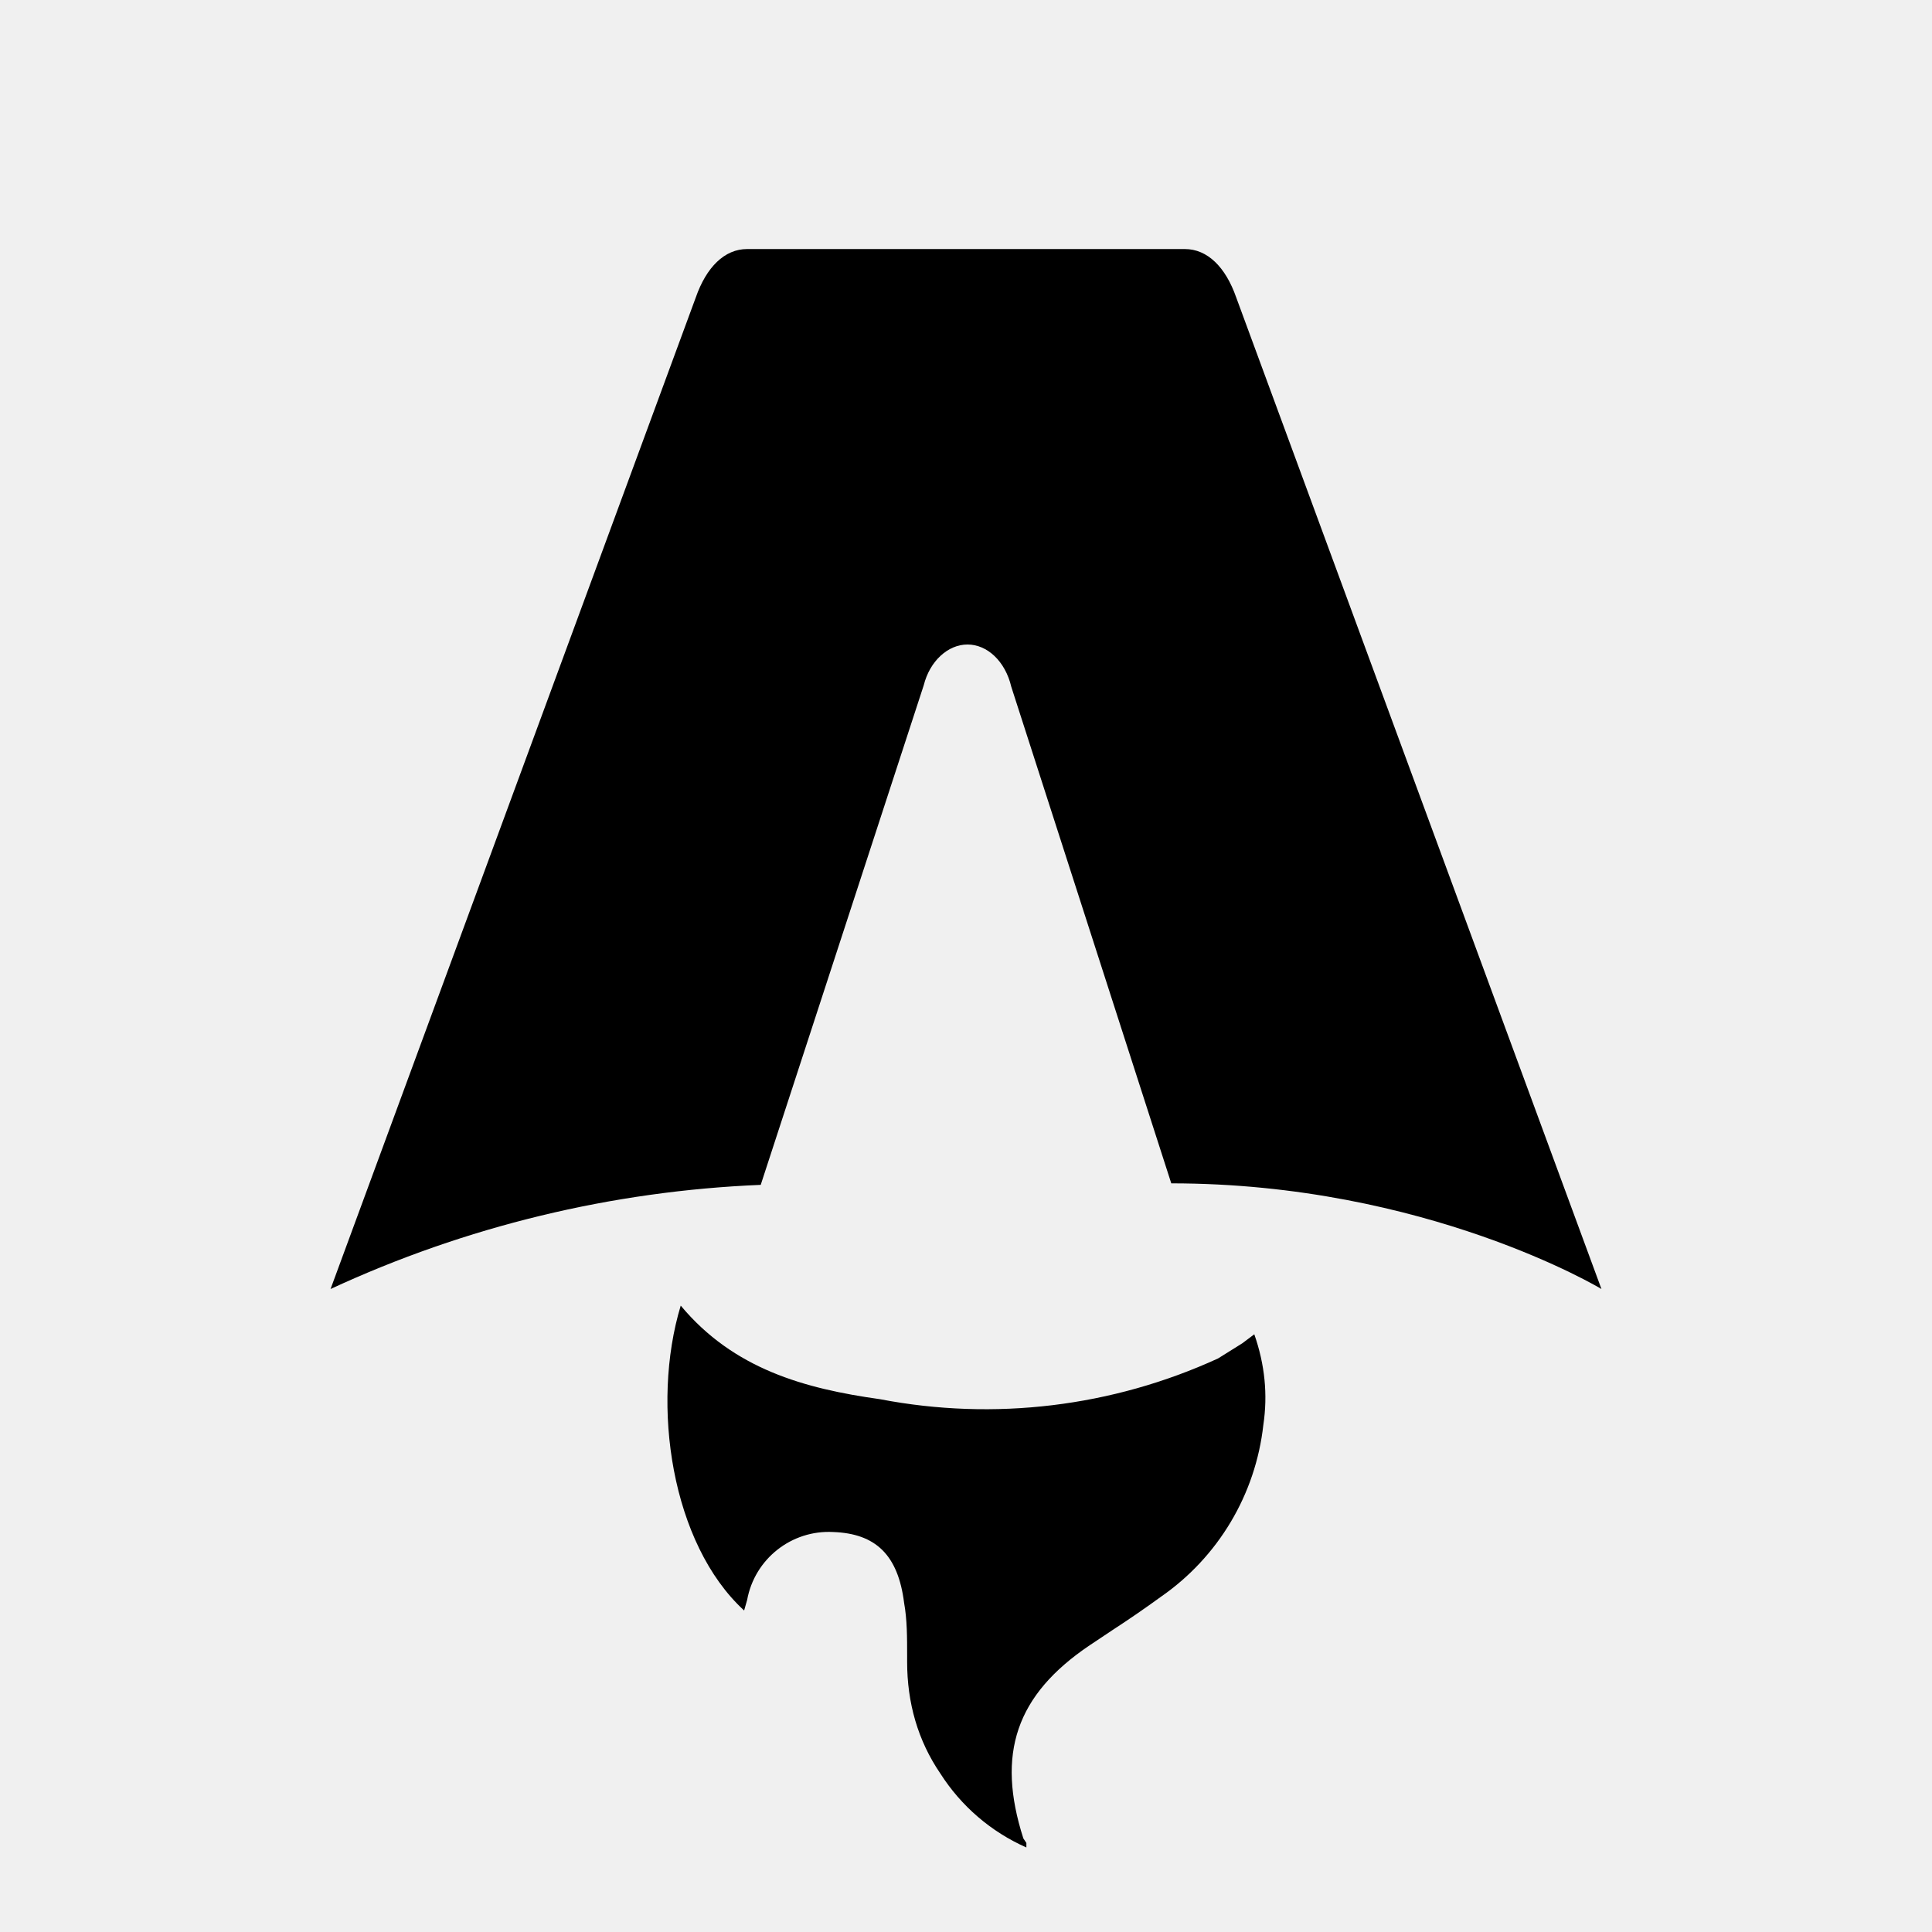
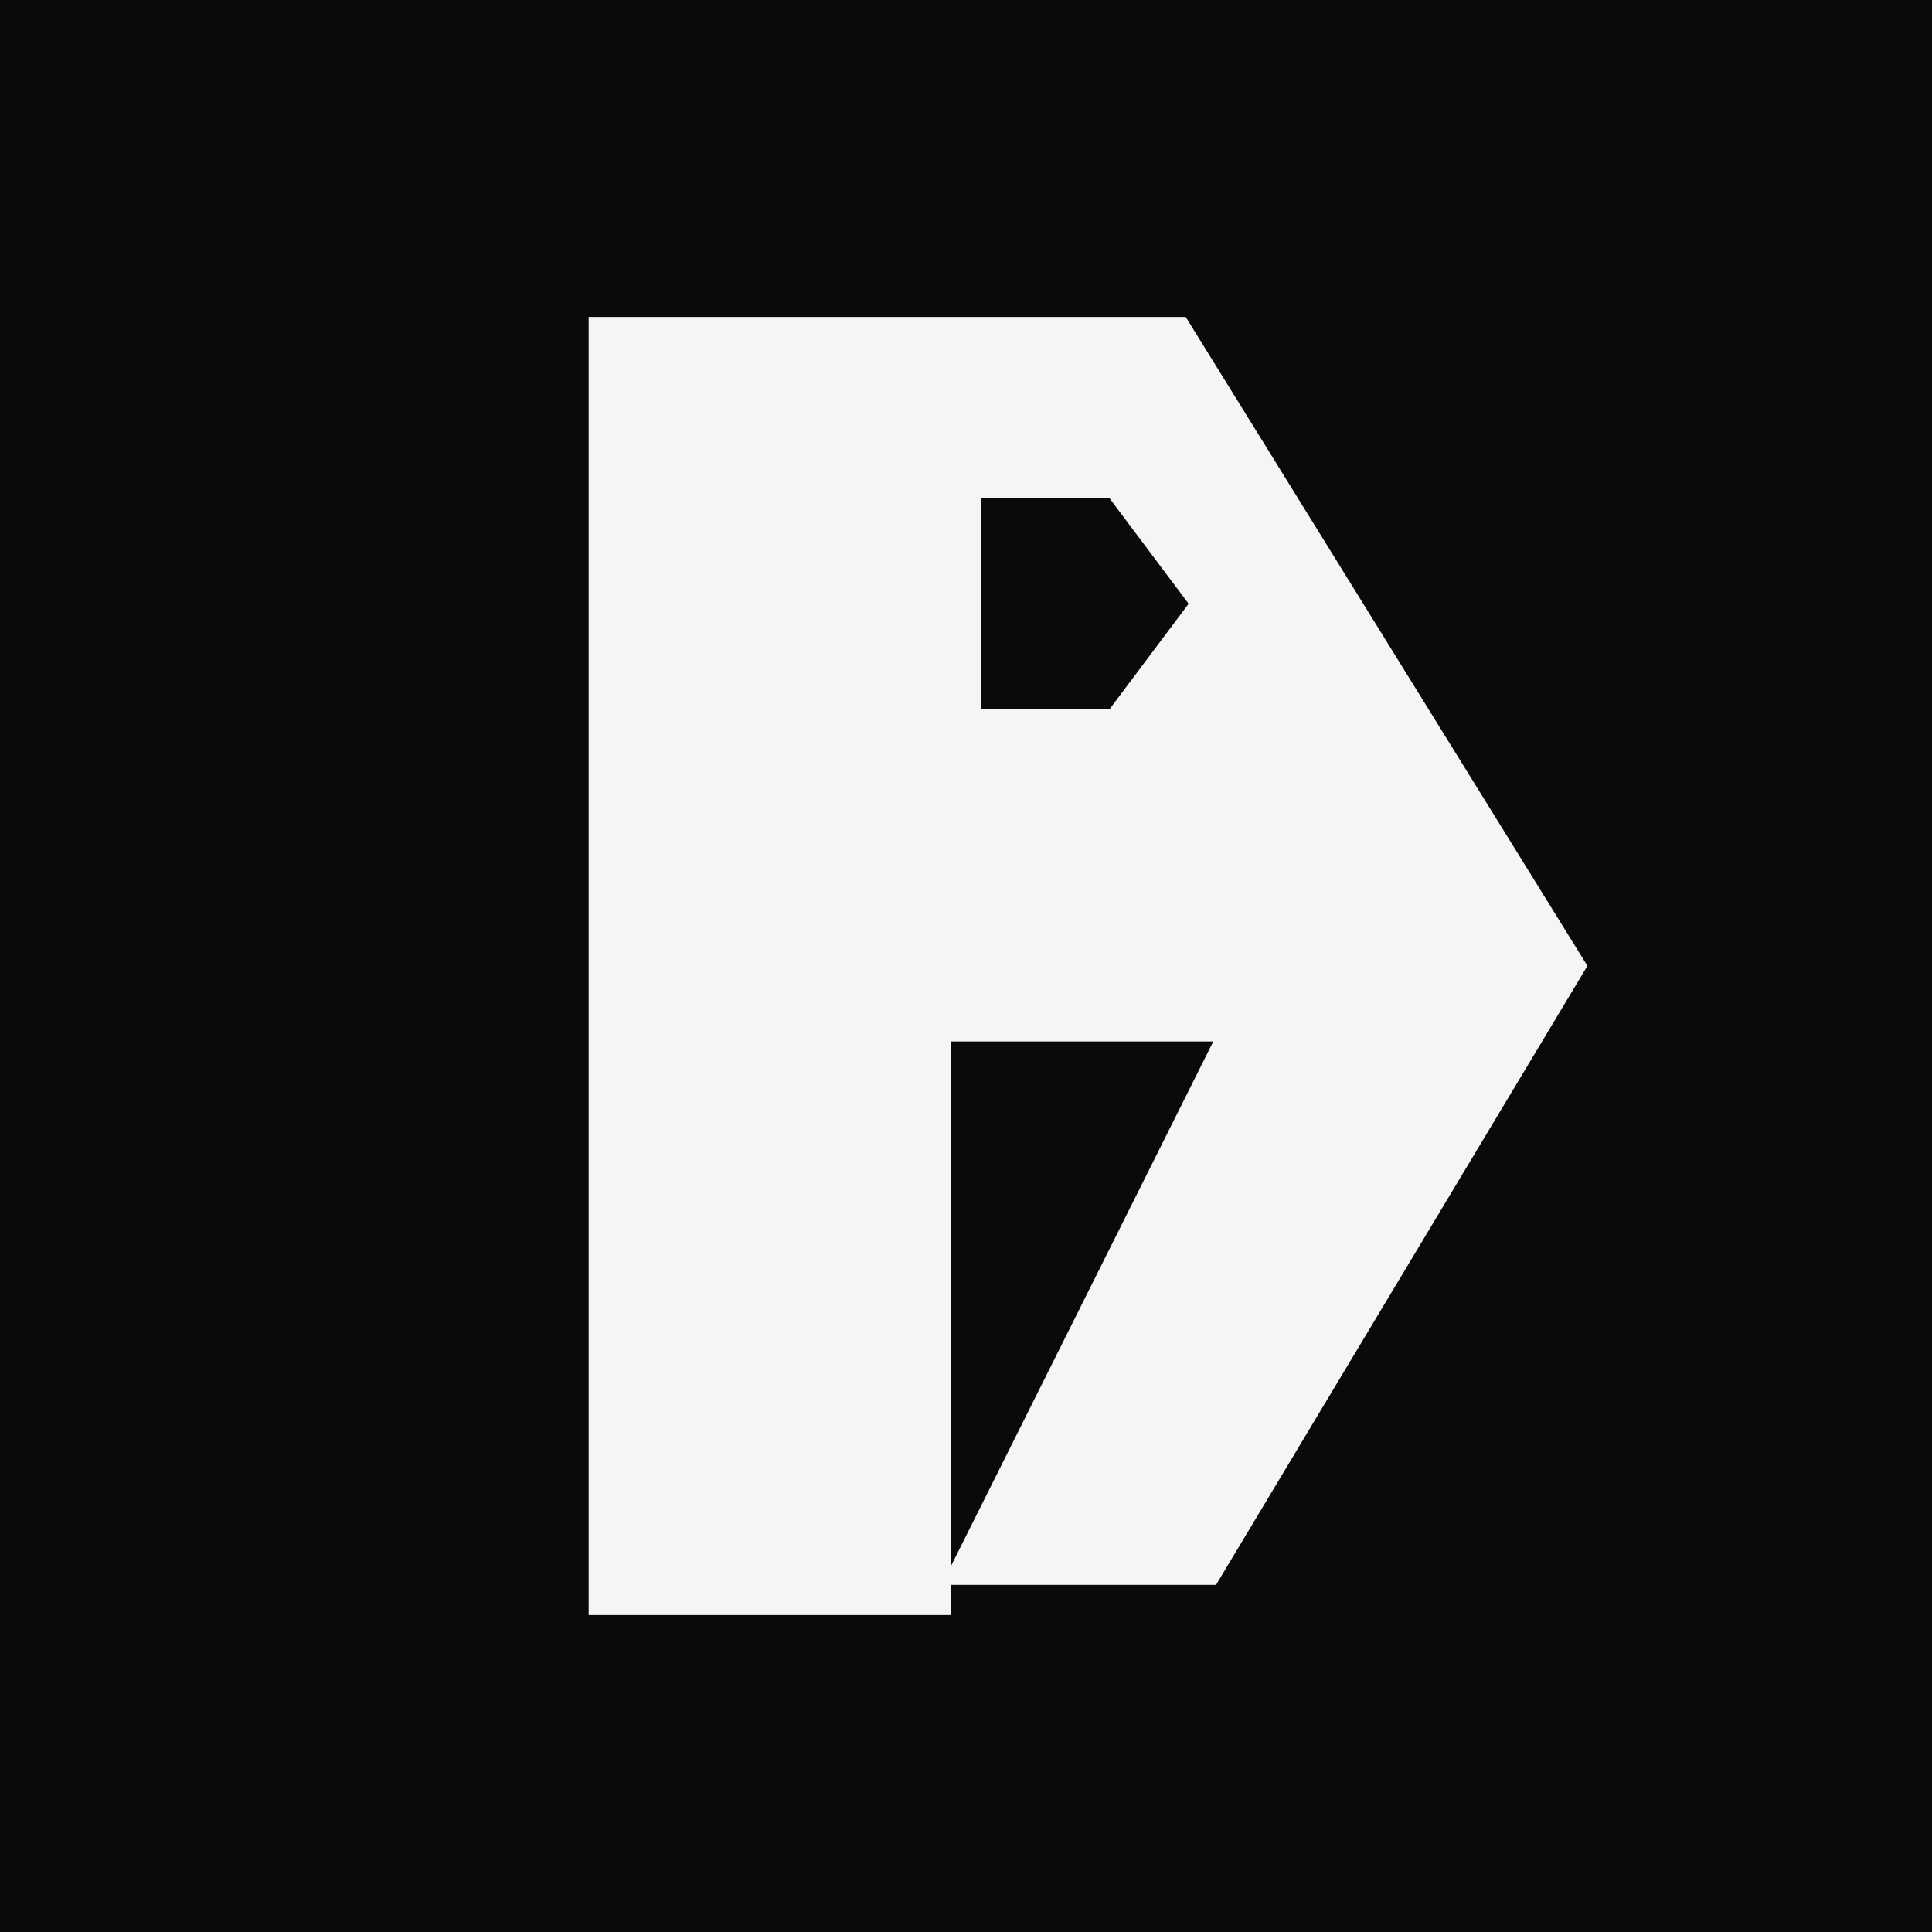
- <svg xmlns="http://www.w3.org/2000/svg" fill="none" viewBox="0 0 128 128">
-   <path d="M50.4 78.5a75.1 75.1 0 0 0-28.5 6.9l24.2-65.7c.7-2 1.9-3.2 3.4-3.2h29c1.5 0 2.7 1.2 3.4 3.2l24.2 65.7s-11.6-7-28.5-7L67 45.5c-.4-1.7-1.6-2.8-2.9-2.8-1.3 0-2.5 1.1-2.9 2.7L50.4 78.5Zm-1.1 28.2Zm-4.2-20.2c-2 6.6-.6 15.8 4.2 20.2a17.5 17.5 0 0 1 .2-.7 5.5 5.5 0 0 1 5.7-4.5c2.8.1 4.3 1.5 4.7 4.7.2 1.1.2 2.3.2 3.5v.4c0 2.7.7 5.2 2.2 7.4a13 13 0 0 0 5.7 4.9v-.3l-.2-.3c-1.8-5.6-.5-9.5 4.4-12.8l1.5-1a73 73 0 0 0 3.2-2.2 16 16 0 0 0 6.8-11.4c.3-2 .1-4-.6-6l-.8.6-1.6 1a37 37 0 0 1-22.4 2.7c-5-.7-9.7-2-13.2-6.2Z" />
-   <style>
-         path { fill: #000; }
-         @media (prefers-color-scheme: dark) {
-             path { fill: #FFF; }
-         }
-     </style>
+ <svg xmlns="http://www.w3.org/2000/svg" viewBox="0 0 128 128">
+   <rect width="128" height="128" fill="#0A0A0A" />
+   <path d="M40 22h38l26 42-24 40H64L82 68H62v38H40V22zm24 10v16h10l6-8-6-8H64z" fill="#F5F5F5" stroke="#F5F5F5" stroke-width="2" />
</svg>
